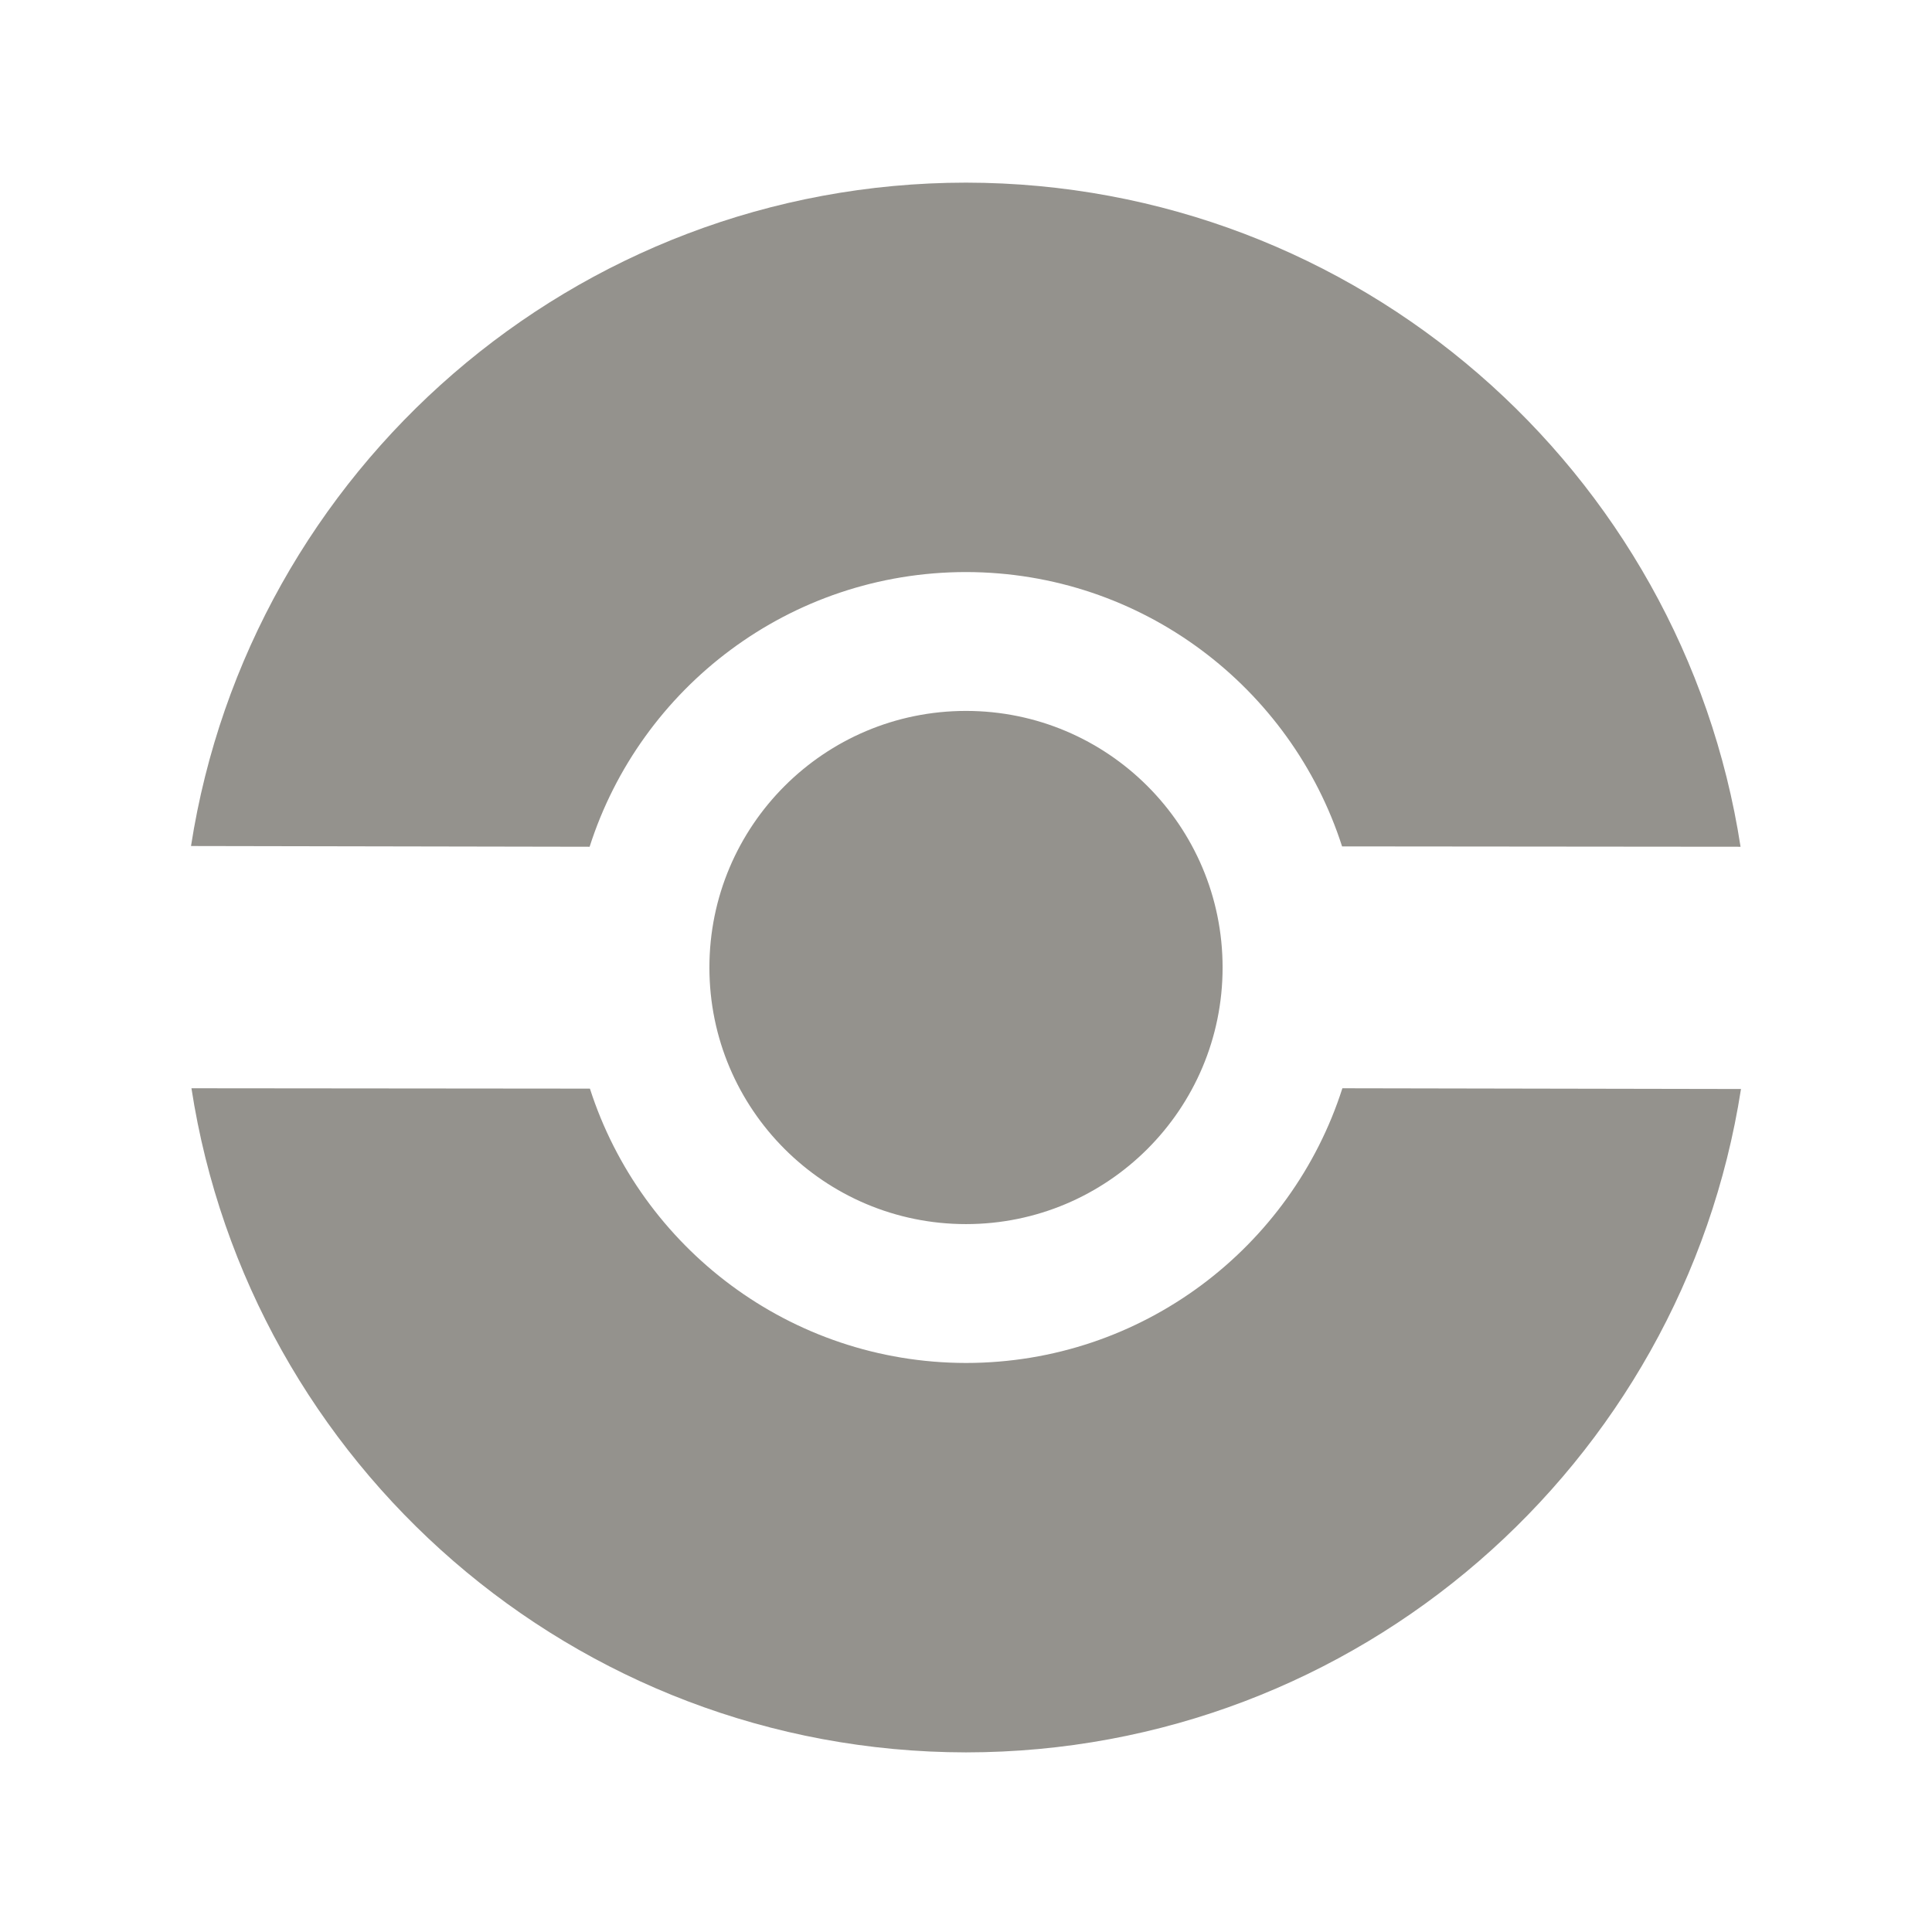
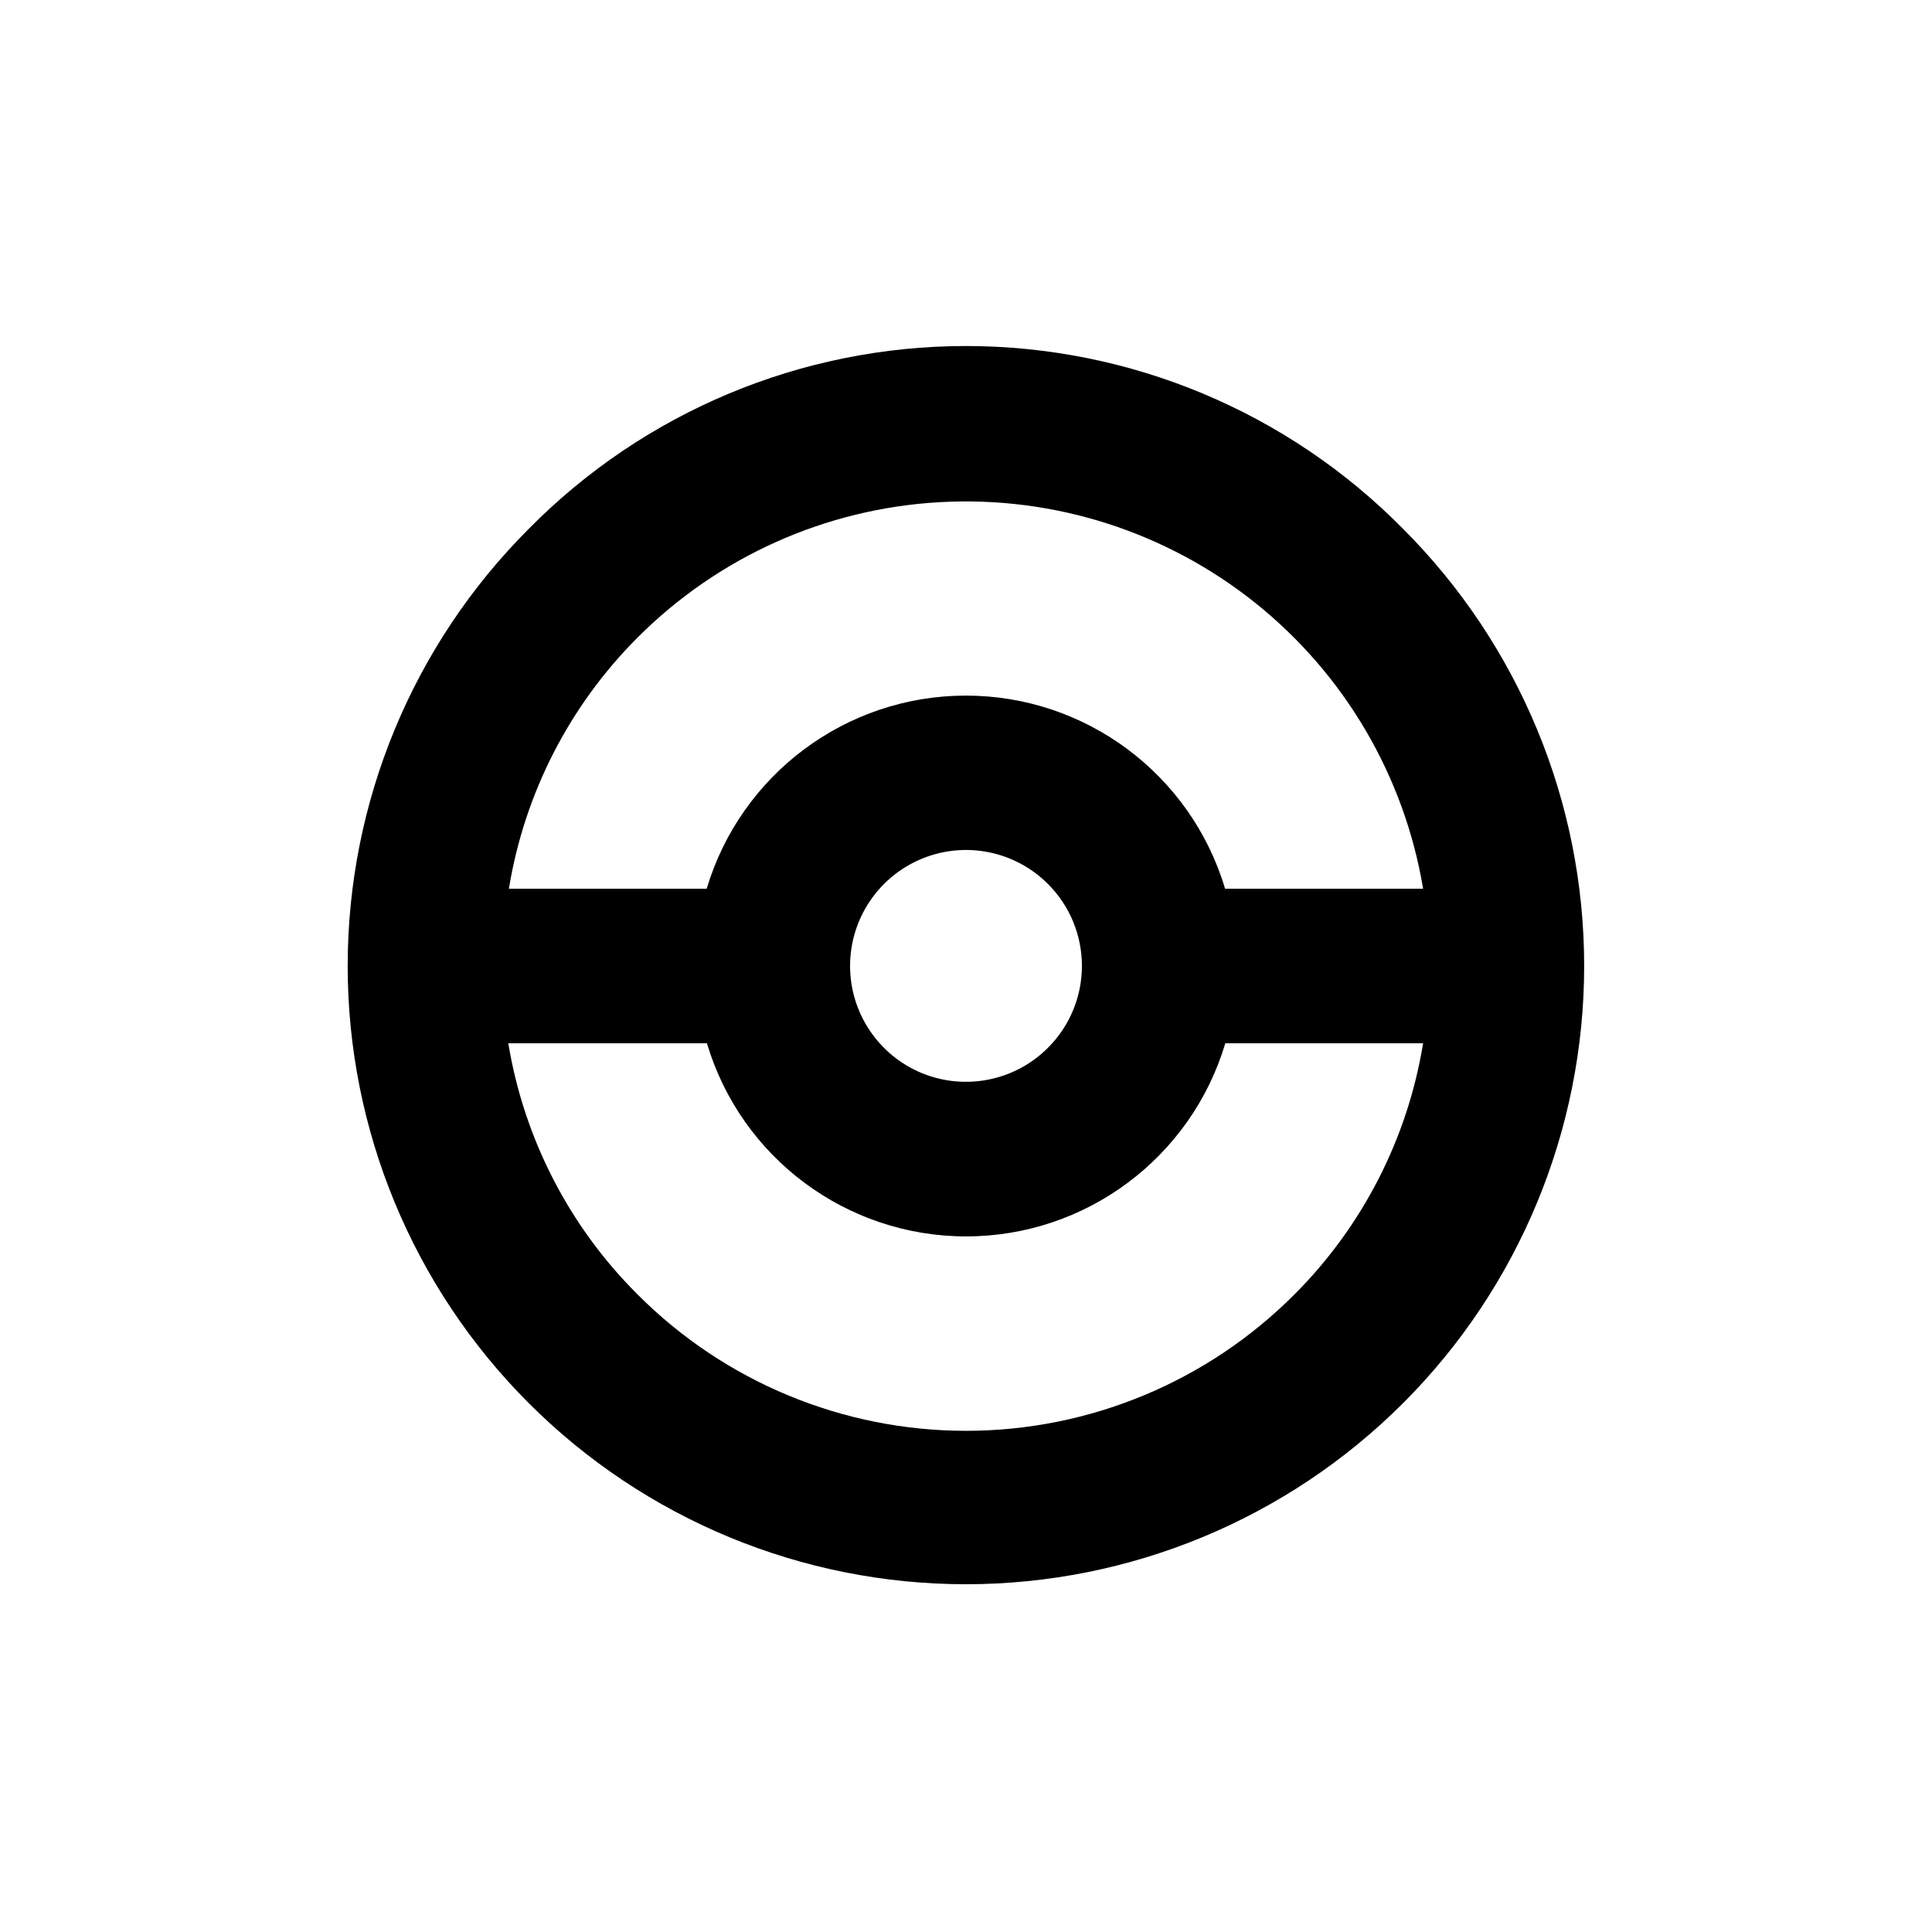
- <svg xmlns="http://www.w3.org/2000/svg" width="11.378in" height="11.378in" viewBox="0 0 1024 1024">
-   <path id="pkmn-go-teamless" fill="#94928d" stroke="none" stroke-width="1" d="M 512.00,96.80            C 304.28,96.94 132.17,249.33 101.24,448.41              101.24,448.41 312.51,448.80 312.51,448.80              339.50,364.37 418.60,303.25 512.00,303.20              605.25,303.31 684.24,364.33 711.33,448.61              711.33,448.61 922.53,448.80 922.53,448.80              891.82,249.60 719.75,97.06 512.00,96.80              512.00,96.80 512.00,96.80 512.00,96.80 Z            M 512.00,376.80            C 436.89,376.80 376.00,437.69 376.00,512.80              376.00,587.91 436.89,648.80 512.00,648.80              512.00,648.80 512.00,648.80 512.00,648.80              587.11,648.80 648.00,587.91 648.00,512.80              648.00,512.80 648.00,512.80 648.00,512.80              648.00,437.69 587.11,376.80 512.00,376.80              512.00,376.80 512.00,376.80 512.00,376.80              512.00,376.80 512.00,376.80 512.00,376.80 Z            M 101.47,576.80            C 132.18,776.00 304.25,928.54 512.00,928.80              719.72,928.66 891.83,776.27 922.76,577.19              922.76,577.19 711.49,576.80 711.49,576.80              684.50,661.23 605.40,722.35 512.00,722.40              418.75,722.29 339.76,661.27 312.67,576.99              312.67,576.99 101.47,576.80 101.47,576.80              101.47,576.80 101.47,576.80 101.47,576.80 Z" />
+ <svg xmlns="http://www.w3.org/2000/svg" width="30pt" height="30pt" version="1.1" viewBox="0 0 100 100" className="fill-current">
+   <path d="m27.371 27.371c-6.004 6-9.375 14.141-9.375 22.625 0 8.488 3.371 16.629 9.371 22.629 6 6.004 14.141 9.375 22.629 9.375 8.484 0 16.625-3.371 22.629-9.375 6-6 9.371-14.141 9.371-22.629 0-8.484-3.375-16.625-9.375-22.625-5.973-6.055-14.121-9.461-22.625-9.461s-16.652 3.406-22.625 9.461zm5.629 5.629c4.176-4.184 9.746-6.68 15.648-7.008 5.902-0.332 11.715 1.527 16.332 5.219 4.617 3.695 7.707 8.961 8.68 14.789h-10.25c-1.77-5.93-7.227-9.996-13.414-9.996-6.191 0-11.645 4.066-13.418 9.996h-10.238c0.805-4.926 3.133-9.473 6.66-13zm21.238 21.238c-1.715 1.715-4.297 2.227-6.535 1.301-2.242-0.93-3.703-3.117-3.703-5.543 0-2.426 1.461-4.613 3.703-5.543 2.238-0.93 4.82-0.418 6.535 1.297 1.129 1.125 1.762 2.652 1.762 4.246 0 1.59-0.633 3.117-1.762 4.242zm12.762 12.762c-4.504 4.519-10.621 7.059-17 7.059s-12.496-2.539-17-7.059c-3.539-3.523-5.879-8.074-6.691-13h10.281c1.77 5.93 7.227 9.996 13.414 9.996 6.191 0 11.645-4.066 13.418-9.996h10.238c-0.805 4.926-3.133 9.473-6.66 13z" />
</svg>
